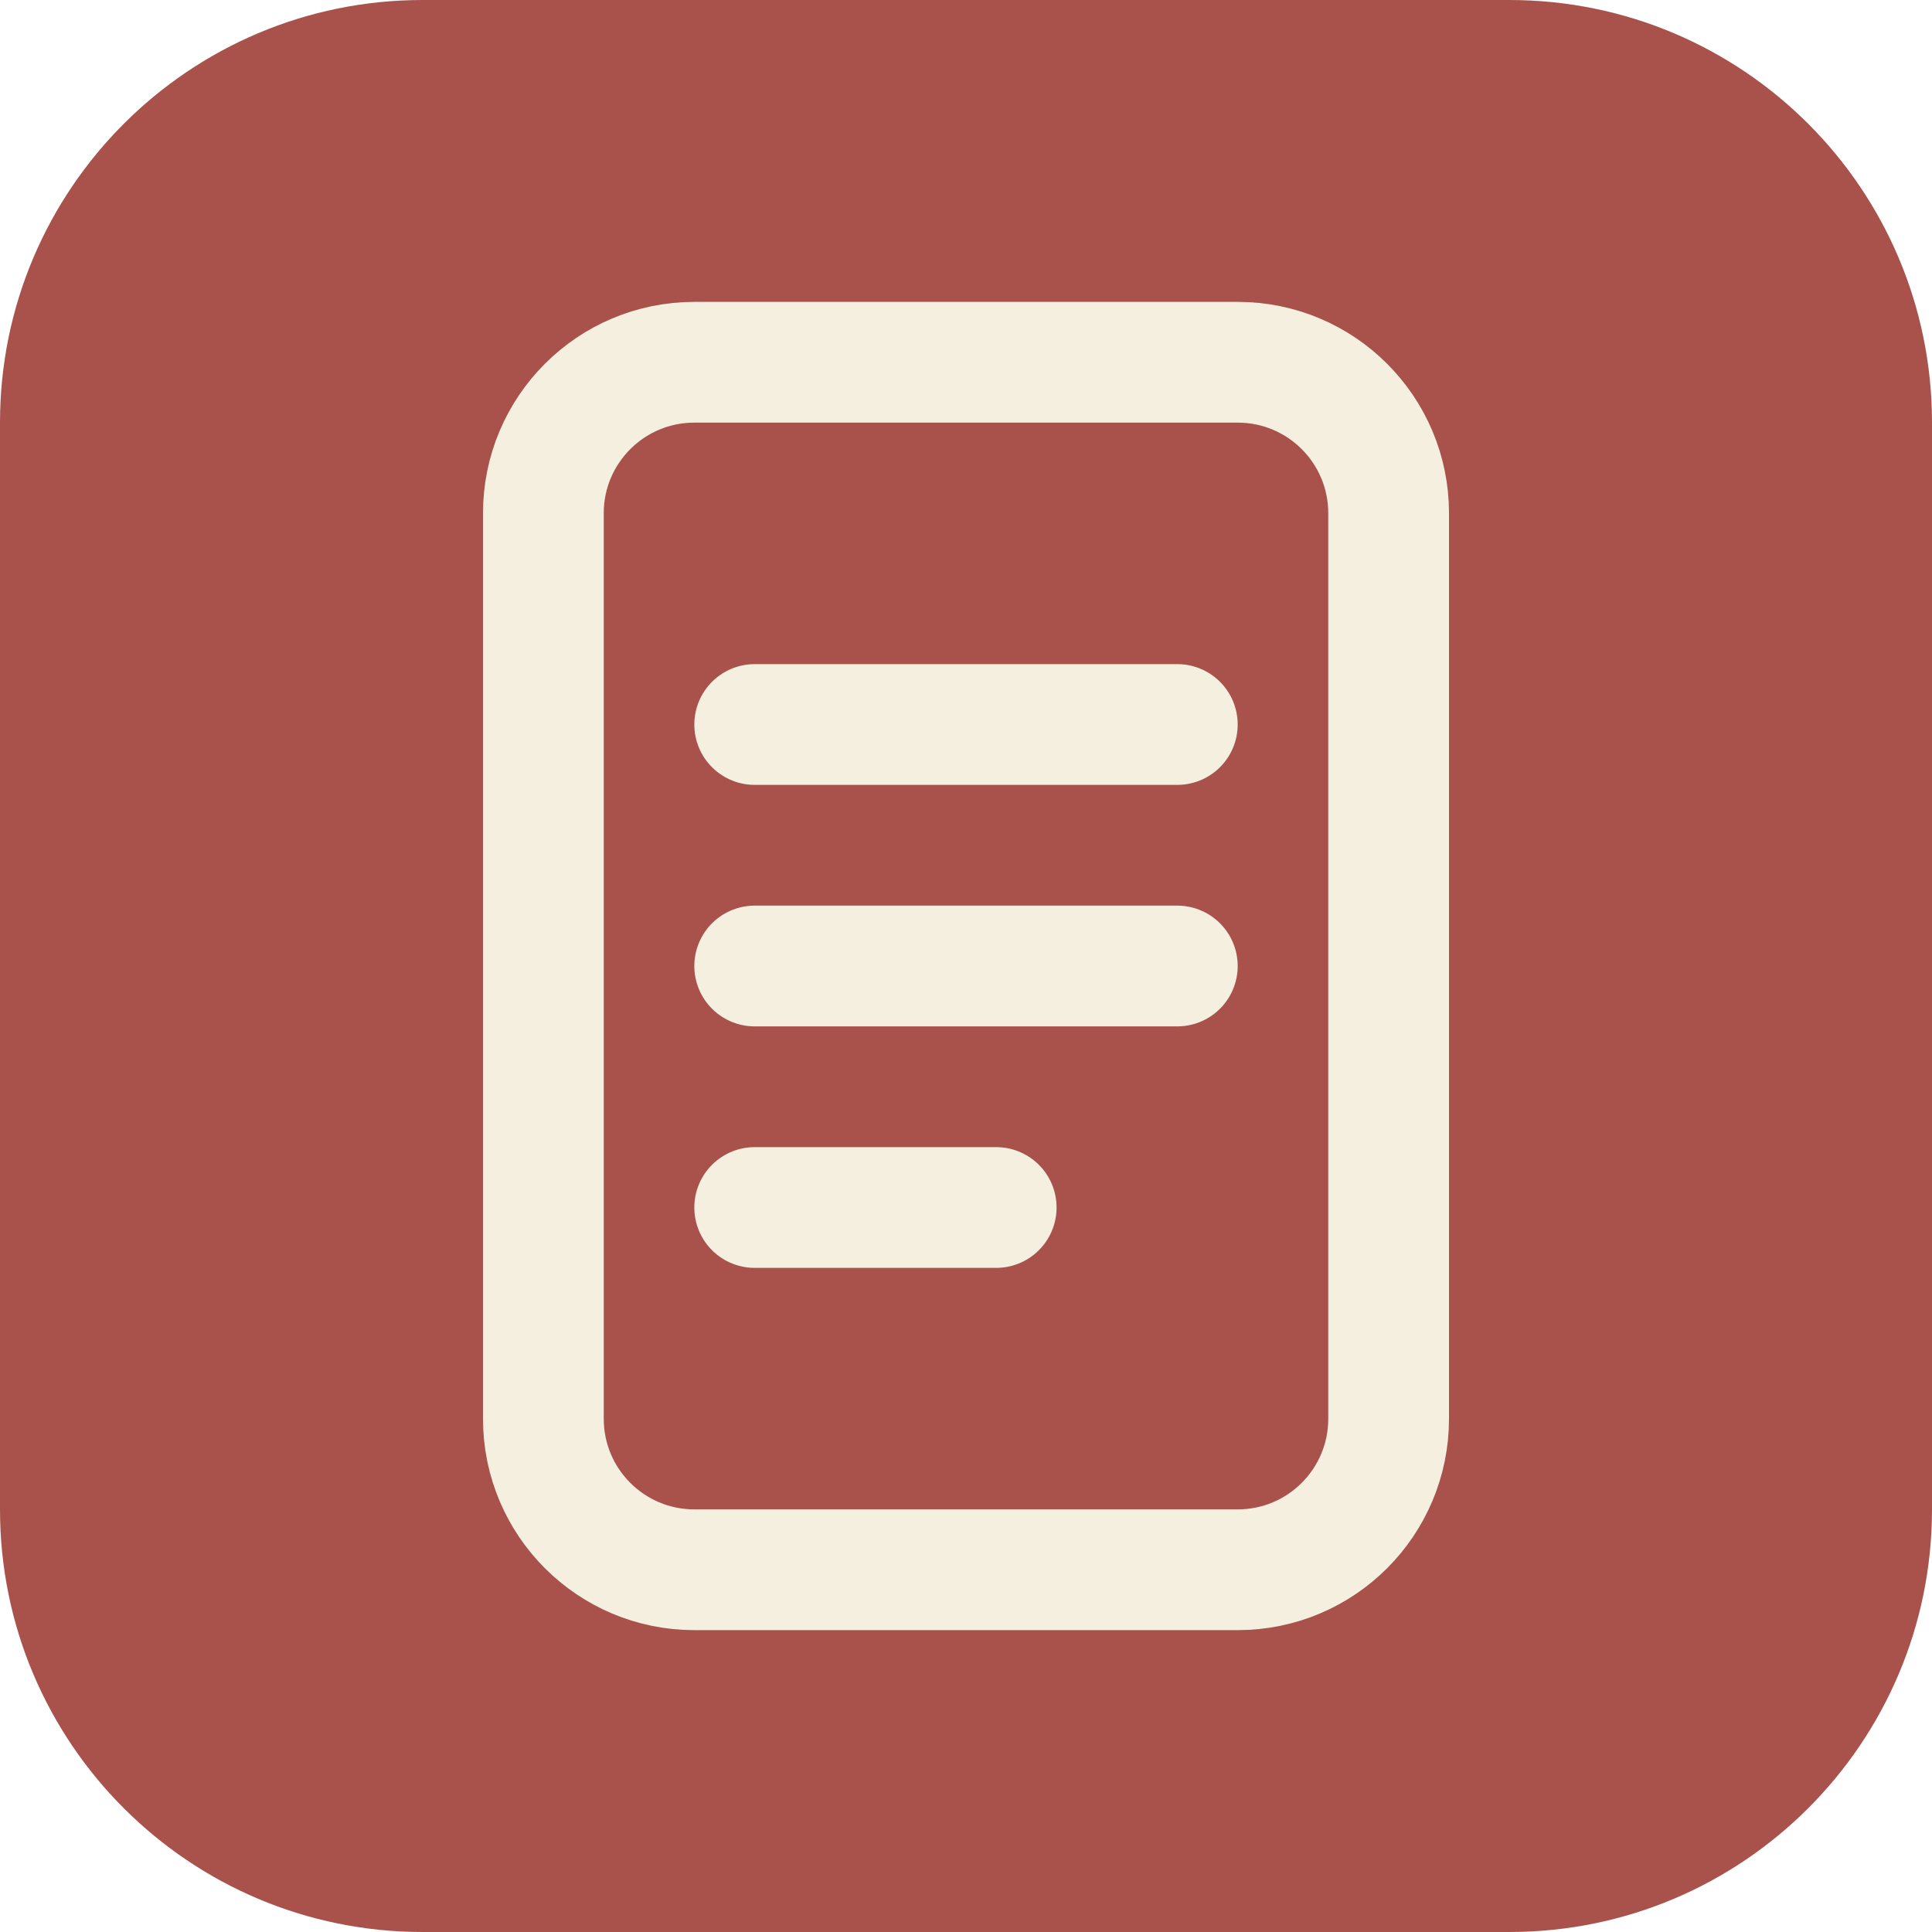
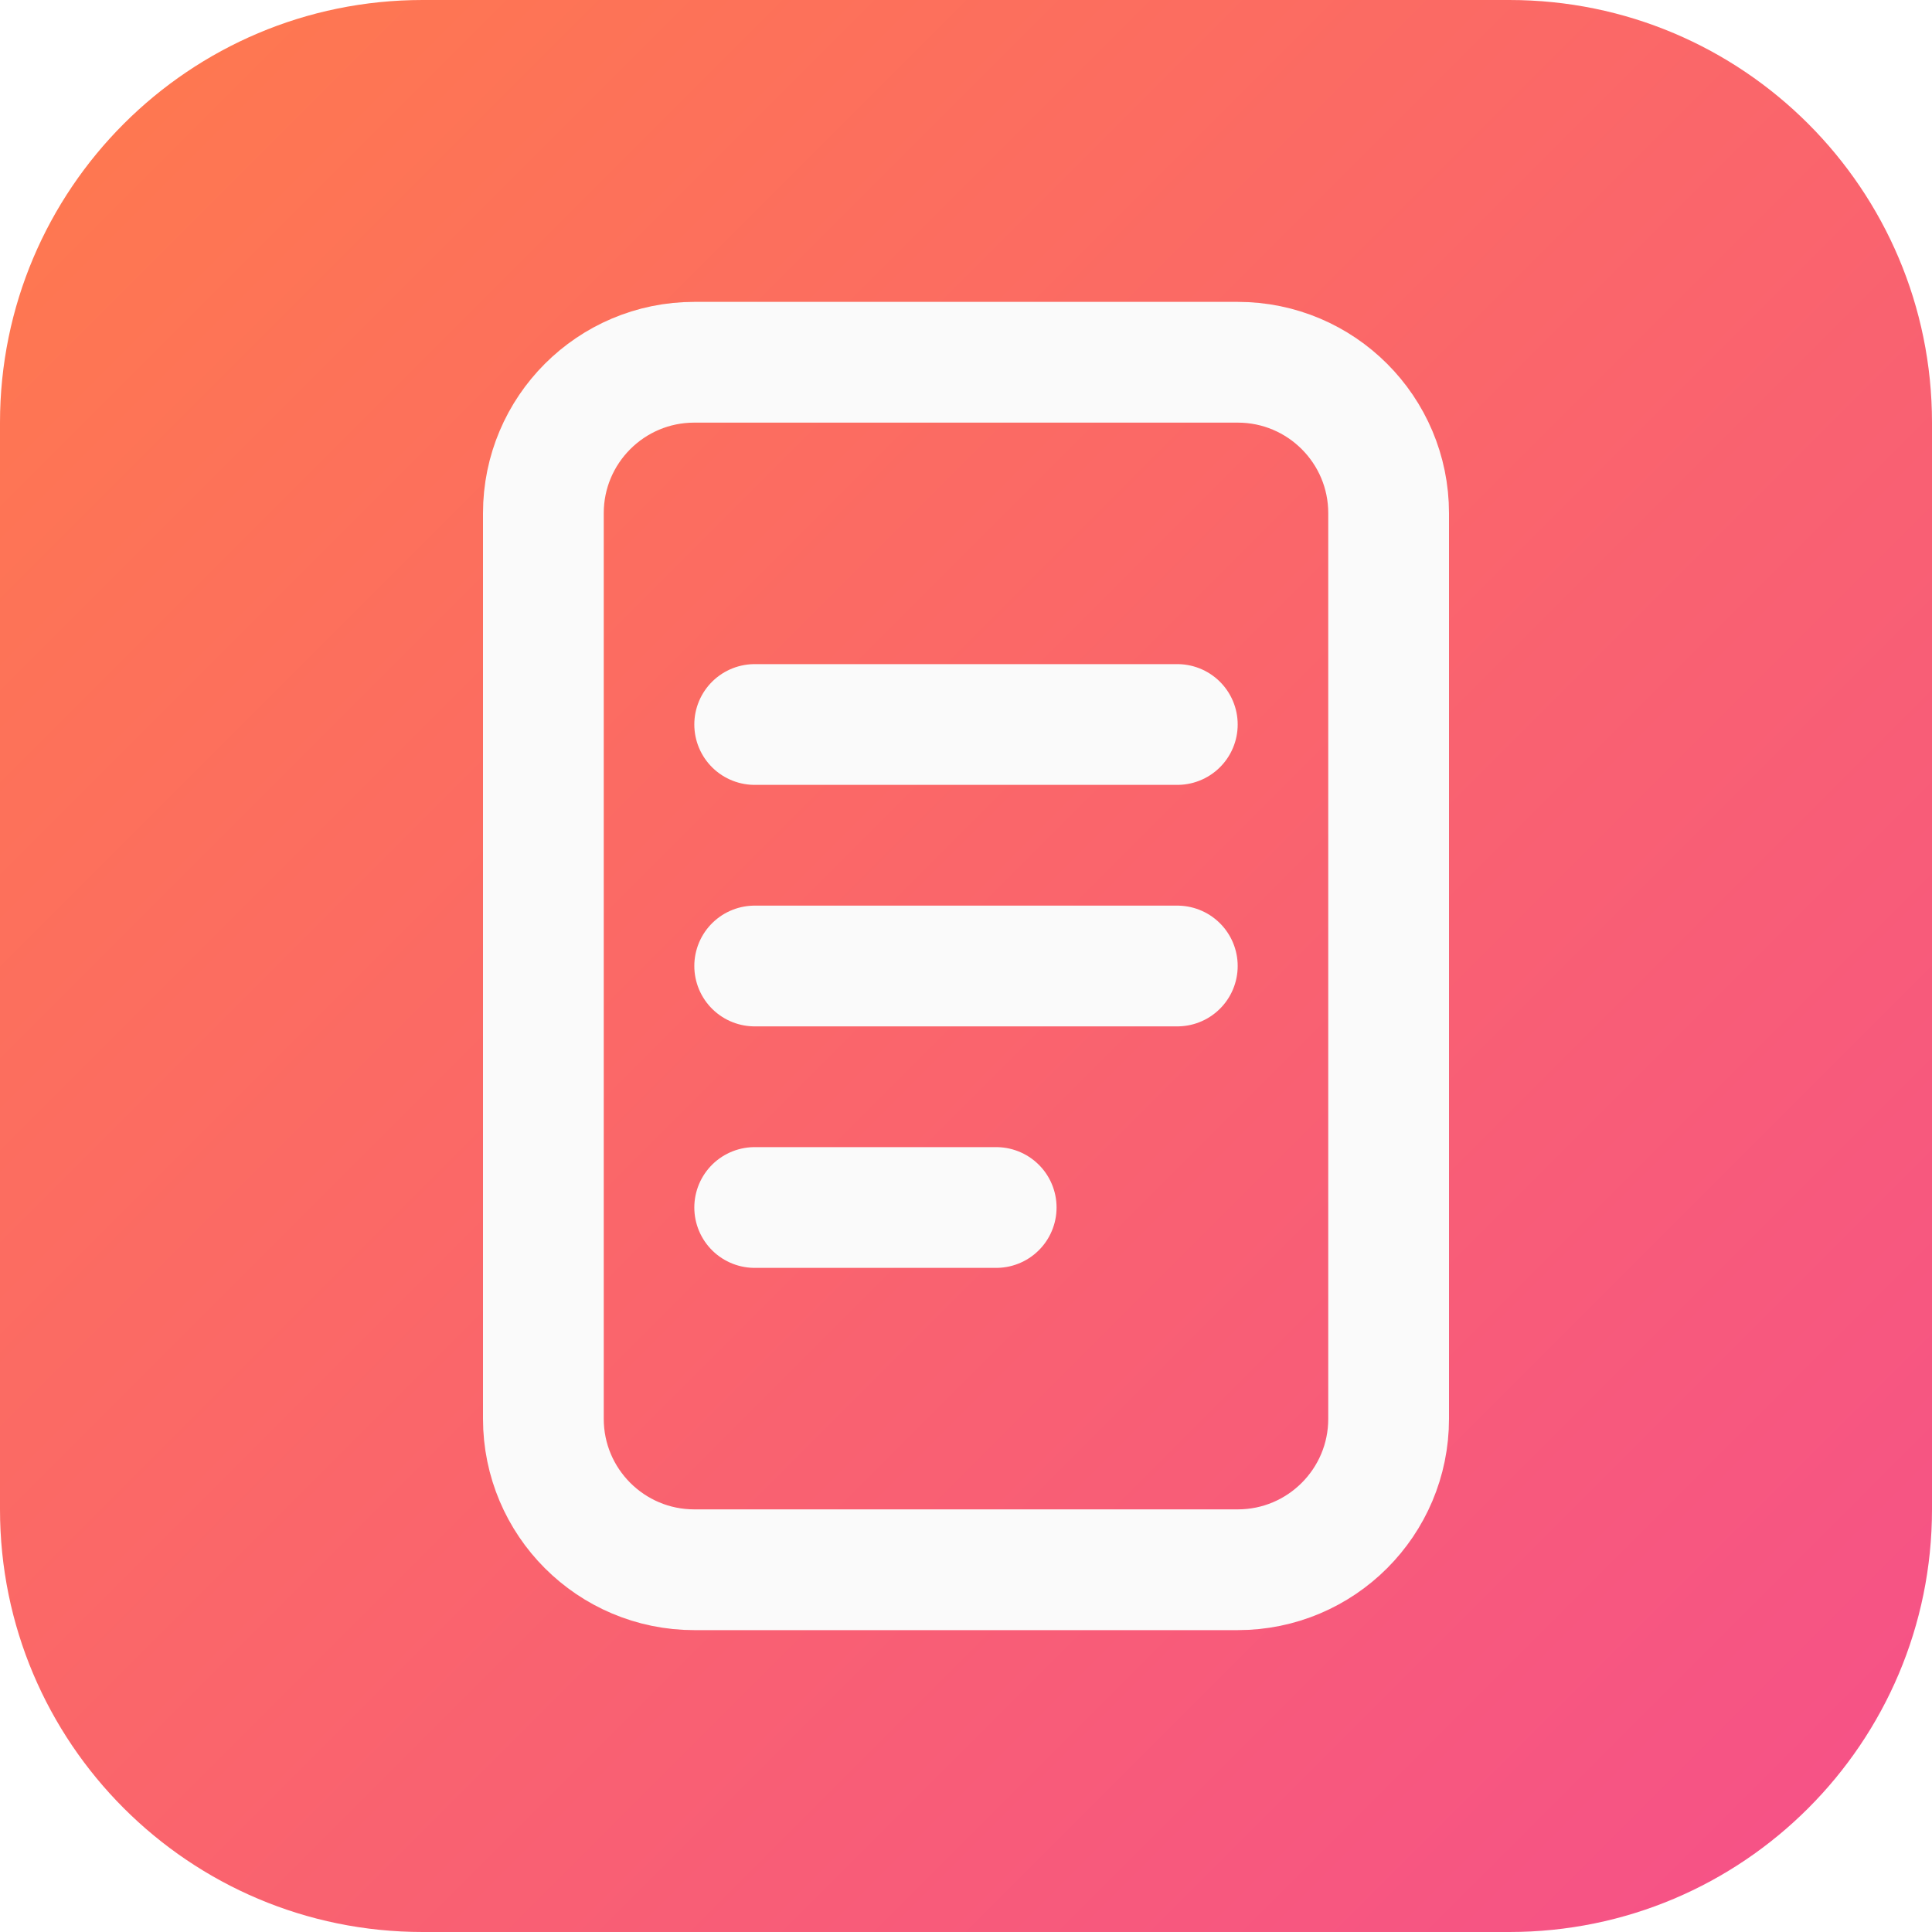
<svg xmlns="http://www.w3.org/2000/svg" viewBox="0 0 32 32">
-   <rect width="32" height="32" rx="7" fill="#a9524c" />
-   <rect x="9" y="6" width="14" height="20" rx="2.5" fill="none" stroke="#f5efe0" stroke-width="2" />
-   <line x1="12.5" y1="12" x2="19.5" y2="12" stroke="#f5efe0" stroke-width="2" stroke-linecap="round" />
-   <line x1="12.5" y1="16" x2="19.5" y2="16" stroke="#f5efe0" stroke-width="2" stroke-linecap="round" />
-   <line x1="12.5" y1="20" x2="16.5" y2="20" stroke="#f5efe0" stroke-width="2" stroke-linecap="round" />
+   <defs>
+     <linearGradient id="g" x1="0" y1="0" x2="32" y2="32" gradientUnits="userSpaceOnUse">
+       <stop stop-color="#ff7a4d" />
+       <stop offset="1" stop-color="#f5508a" />
+     </linearGradient>
+   </defs>
+   <rect width="32" height="32" rx="7" fill="url(#g)" />
+   <rect x="9" y="6" width="14" height="20" rx="2.5" fill="none" stroke="#fafafa" stroke-width="2" />
+   <line x1="12.5" y1="12" x2="19.5" y2="12" stroke="#fafafa" stroke-width="2" stroke-linecap="round" />
+   <line x1="12.5" y1="16" x2="19.5" y2="16" stroke="#fafafa" stroke-width="2" stroke-linecap="round" />
+   <line x1="12.5" y1="20" x2="16.5" y2="20" stroke="#fafafa" stroke-width="2" stroke-linecap="round" />
</svg>
